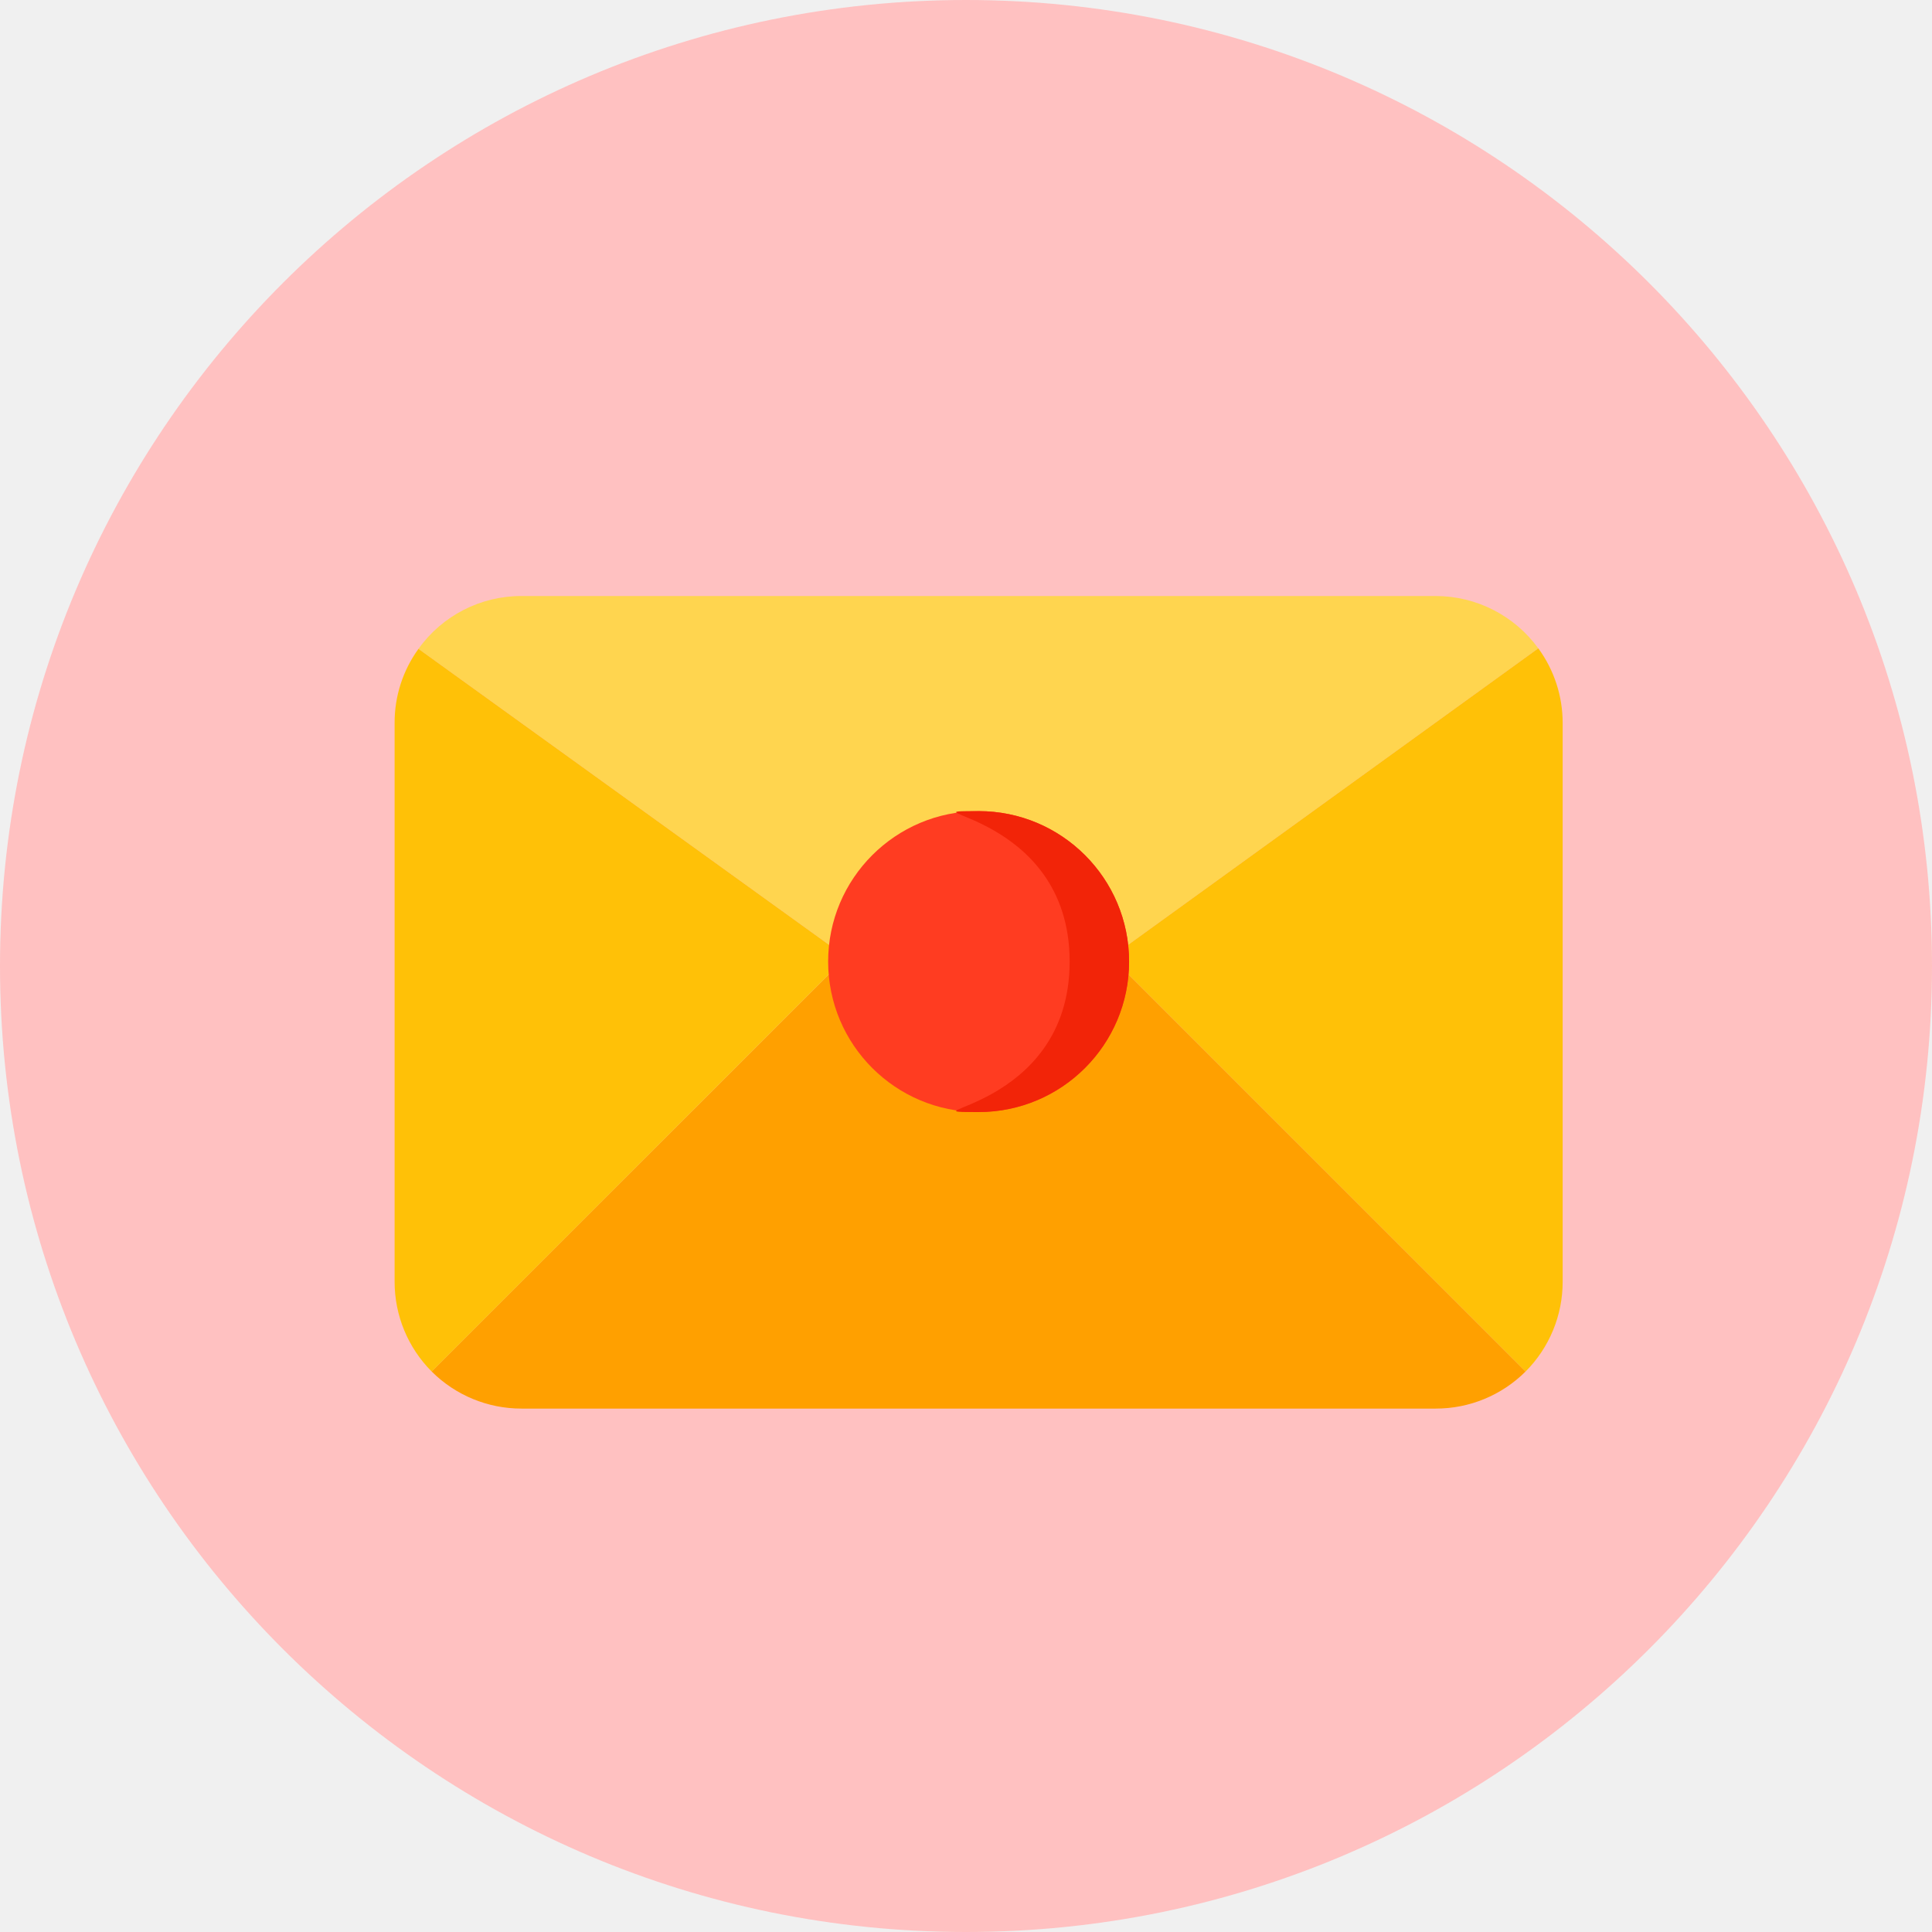
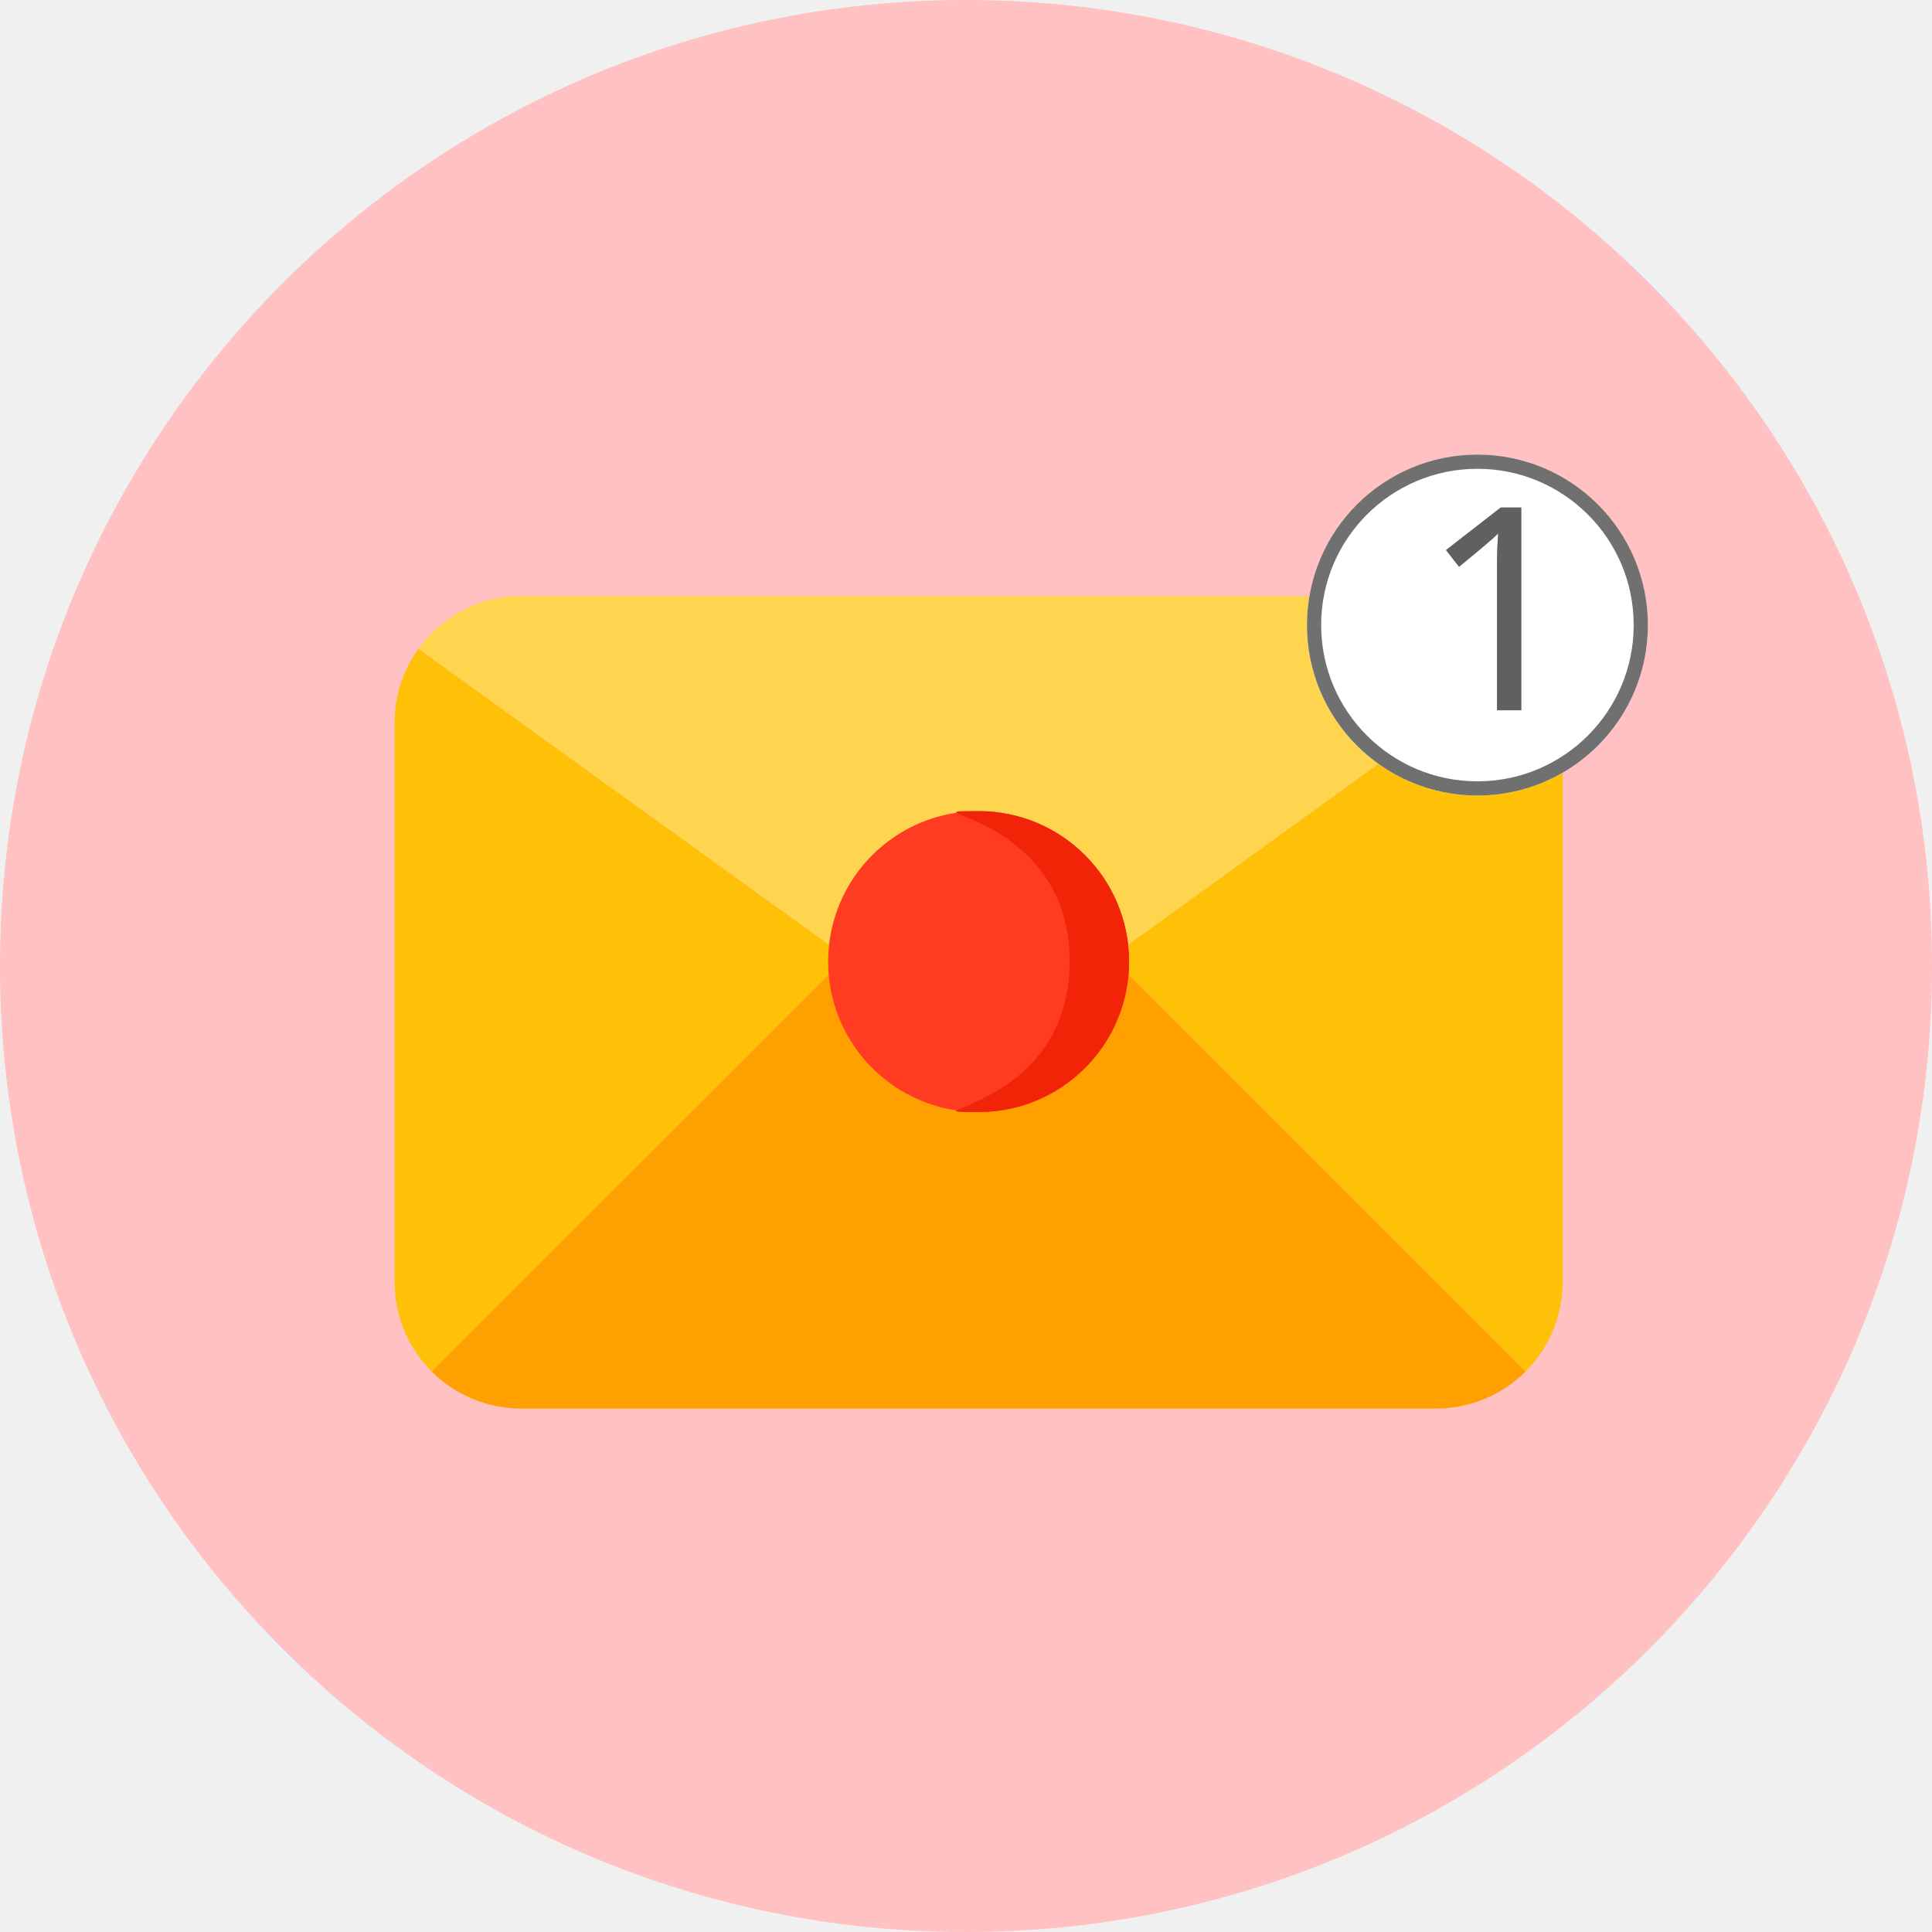
<svg xmlns="http://www.w3.org/2000/svg" width="136" height="136" viewBox="0 0 136 136">
  <defs>
    <style>
            .prefix__cls-4{fill:#ffc107}
        </style>
  </defs>
  <g id="prefix__Group_95" data-name="Group 95" transform="translate(-697 -811)">
    <path id="prefix__Path_393" fill="#ffc1c1" d="M68 0A68 68 0 1 1 0 68 68 68 0 0 1 68 0z" data-name="Path 393" transform="translate(697 811)" />
    <g id="prefix__mail" transform="translate(724.778 850)">
      <path id="prefix__Path_360" fill="#ffa000" d="M81.32 74.169a8.937 8.937 0 0 1-6.328 2.61H10.644a8.937 8.937 0 0 1-6.328-2.61L33.488 45l4.933 3.575a7.4 7.4 0 0 0 8.794 0L52.149 45z" data-name="Path 360" transform="translate(-1.707 -16.624)" />
      <path id="prefix__Path_361" fill="#ffd54f" d="M81.606 6.639L51.541 28.374l-4.933 3.575a7.4 7.4 0 0 1-8.794 0l-4.934-3.575-30.1-21.7a8.887 8.887 0 0 1 7.257-3.718h64.347a8.937 8.937 0 0 1 7.222 3.683z" data-name="Path 361" transform="translate(-1.099)" />
      <g id="prefix__Group_84" data-name="Group 84" transform="translate(0 6.639)">
        <path id="prefix__Path_362" d="M1.68 9.106l30.1 21.7L2.61 59.977A8.937 8.937 0 0 1 0 53.649V14.325a8.83 8.83 0 0 1 1.68-5.219z" class="prefix__cls-4" data-name="Path 362" transform="translate(0 -9.07)" />
        <path id="prefix__Path_363" d="M115.214 14.3v39.326a8.937 8.937 0 0 1-2.61 6.328L83.433 30.782 113.5 9.047a8.887 8.887 0 0 1 1.714 5.253z" class="prefix__cls-4" data-name="Path 363" transform="translate(-32.991 -9.047)" />
+         <g id="prefix__Group_172" data-name="Group 172" transform="translate(-976.777 -856.639)">
+           <g id="prefix__Ellipse_24" fill="#fff" stroke="#707070" data-name="Ellipse 24" transform="translate(1041 843)">
+             <circle cx="12" cy="12" r="12" stroke="none" />
+             <circle cx="12" cy="12" r="11.5" fill="none" />
+           </g>
+           <text id="prefix___1" fill="#606060" data-name="1" font-family="Raleway-Regular, Raleway" font-size="20px" transform="translate(1049 861)">
+             <tspan x="0" y="0">1</tspan>
+           </text>
+         </g>
      </g>
      <g id="prefix__Group_86" data-name="Group 86" transform="translate(30.518 18.097)">
        <circle id="prefix__Ellipse_20" cx="10.592" cy="10.592" r="10.592" fill="#ff3c21" data-name="Ellipse 20" />
        <path id="prefix__Path_364" fill="#f22408" d="M10.592 0a10.592 10.592 0 0 1 0 21.184c-5.85 0 6.408 0 6.408-10.592S4.742 0 10.592 0z" data-name="Path 364" />
      </g>
    </g>
  </g>
</svg>
